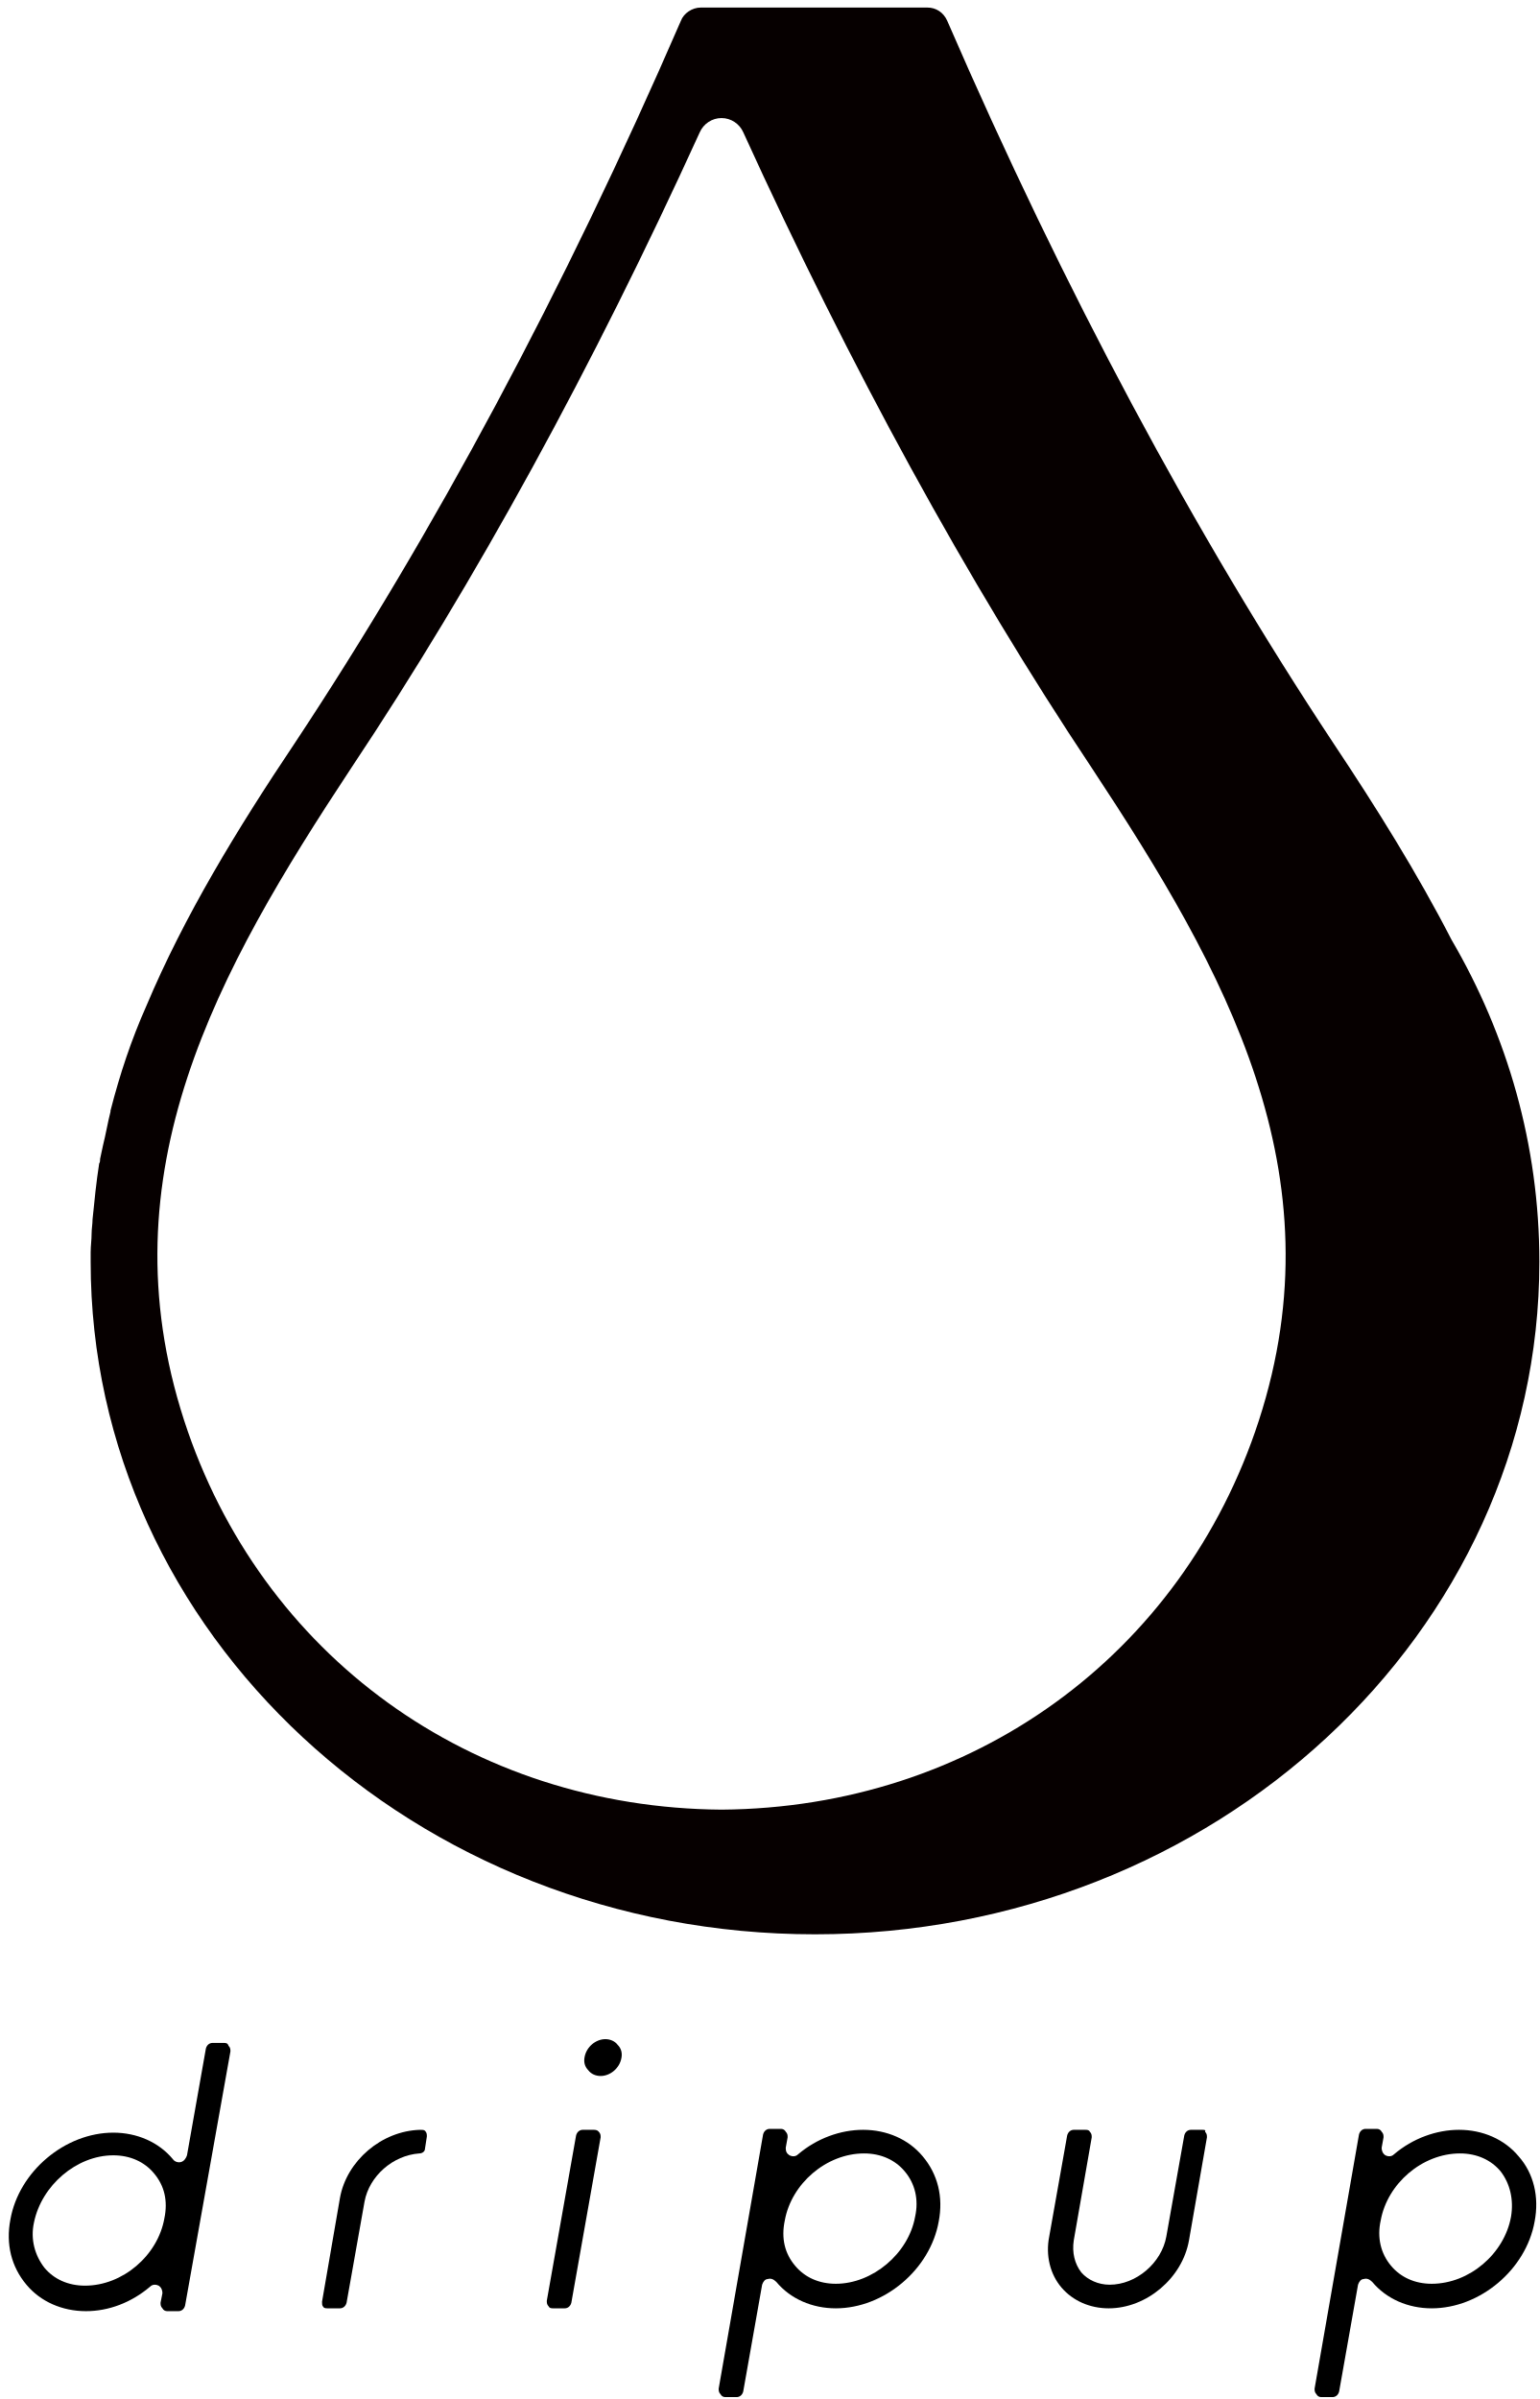
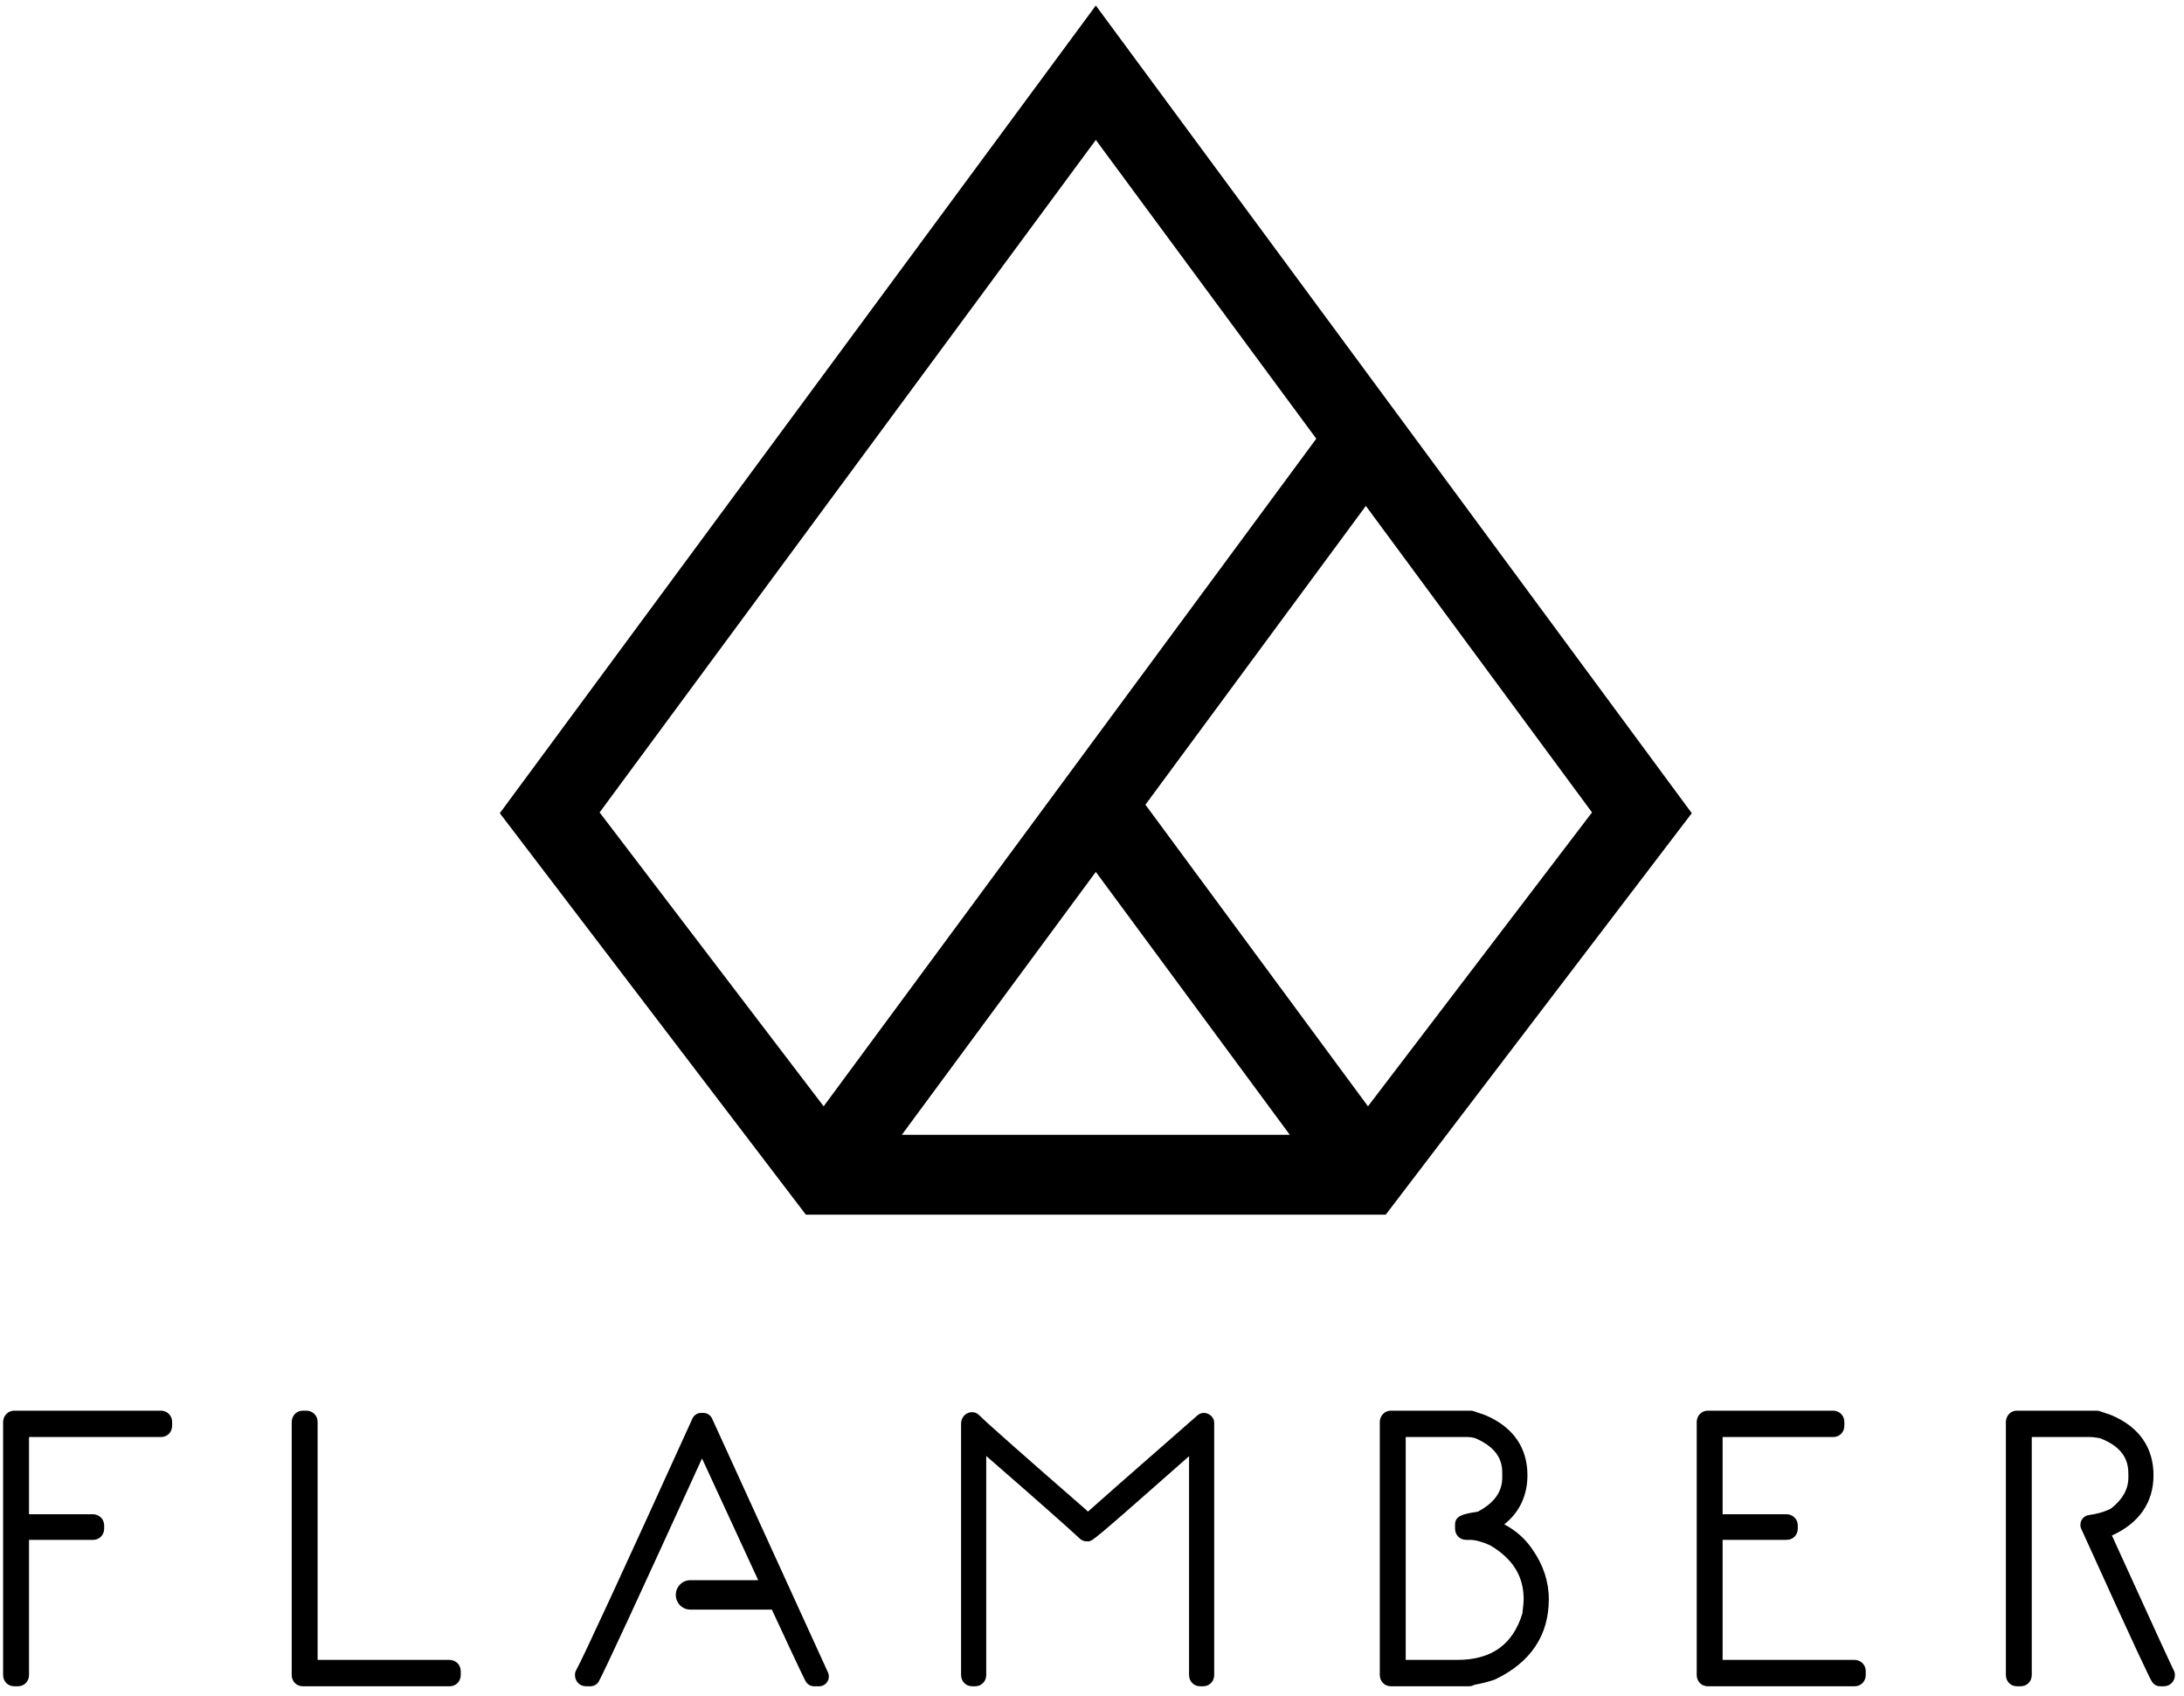
- <svg xmlns="http://www.w3.org/2000/svg" width="163px" height="254px" viewBox="0 0 163 254" version="1.1">
+ <svg xmlns="http://www.w3.org/2000/svg" width="201px" height="156px" viewBox="0 0 201 156" version="1.1">
  <defs />
-   <g id="logos" stroke="none" stroke-width="1" fill="none" fill-rule="evenodd">
-     <g id="vertical" transform="translate(-169, -123)">
-       <g transform="translate(169, 123)">
-         <path d="M62.9,225.5 L61.7,225.5 C61.4,225.5 61.1,225.7 61,226.1 L57.9,243.6 C57.9,243.8 57.9,244 58.1,244.2 C58.2,244.4 58.4,244.4 58.6,244.4 L59.8,244.4 C60.1,244.4 60.4,244.2 60.5,243.8 L63.6,226.3 C63.6,226.1 63.6,225.9 63.4,225.7 C63.3,225.6 63.2,225.5 62.9,225.5" id="Fill-1" fill="#000000" />
-         <path d="M64.1,215.9 C63.1,215.9 62.1,216.7 61.9,217.8 C61.8,218.3 61.9,218.8 62.3,219.2 C62.6,219.6 63.1,219.8 63.6,219.8 C64.6,219.8 65.6,219 65.8,217.9 C65.9,217.4 65.8,216.9 65.4,216.5 C65.1,216.1 64.6,215.9 64.1,215.9" id="Fill-3" fill="#000000" />
-         <path d="M127.3,225.5 L126.1,225.5 C125.8,225.5 125.5,225.7 125.4,226.1 L123.5,236.8 C123,239.6 120.3,241.9 117.5,241.9 C116.3,241.9 115.2,241.4 114.5,240.6 C113.8,239.7 113.5,238.5 113.7,237.2 L115.6,226.3 C115.6,226.1 115.6,225.9 115.4,225.7 C115.3,225.5 115.1,225.5 114.9,225.5 L113.7,225.5 C113.4,225.5 113.1,225.7 113,226.1 L111.1,236.8 C110.7,238.8 111.2,240.8 112.4,242.2 C113.6,243.6 115.4,244.4 117.4,244.4 C121.4,244.4 125.2,241.2 125.9,237.2 L127.8,226.3 C127.8,226.1 127.8,225.9 127.6,225.7 C127.7,225.5 127.5,225.5 127.3,225.5" id="Fill-5" fill="#000000" />
-         <path d="M44.5,225.5 C40.4,225.6 36.7,228.8 36,232.7 L34.1,243.7 C34.1,243.9 34.1,244.1 34.2,244.2 C34.3,244.4 34.5,244.4 34.7,244.4 L36,244.4 C36.3,244.4 36.6,244.2 36.7,243.8 L38.6,233.1 C39.1,230.4 41.6,228.2 44.4,228 C44.7,228 45,227.8 45,227.5 L45.2,226.2 C45.2,226 45.2,225.8 45,225.6 C44.9,225.5 44.7,225.5 44.5,225.5" id="Fill-7" fill="#000000" />
-         <path d="M88.5,241.8 C86.7,241.8 85.2,241.1 84.2,239.9 C83.1,238.6 82.7,237 83.1,235.1 C83.8,231.2 87.5,228 91.5,228 C93.3,228 94.8,228.7 95.8,229.9 C96.9,231.2 97.3,232.9 96.9,234.7 C96.2,238.6 92.4,241.8 88.5,241.8 M91.4,225.5 C89,225.5 86.5,226.4 84.5,228.1 C84.2,228.4 83.8,228.3 83.6,228.2 C83.3,228 83.2,227.8 83.2,227.4 L83.4,226.3 C83.4,226.1 83.4,225.9 83.2,225.7 C83.1,225.5 82.9,225.4 82.7,225.4 L81.5,225.4 C81.2,225.4 80.9,225.6 80.8,226 L76.1,252.9 C76.1,253.1 76.1,253.3 76.3,253.5 C76.4,253.7 76.6,253.8 76.8,253.8 L78,253.8 C78.3,253.8 78.6,253.6 78.7,253.2 L80.7,241.9 C80.8,241.6 81,241.3 81.3,241.3 C81.6,241.2 81.9,241.3 82.2,241.6 C83.7,243.4 86,244.4 88.5,244.4 C93.6,244.4 98.5,240.3 99.4,235.2 C99.9,232.6 99.3,230.2 97.7,228.3 C96.2,226.5 93.9,225.5 91.4,225.5" id="Fill-9" fill="#000000" />
-         <path d="M160,234.7 C159.3,238.6 155.6,241.8 151.6,241.8 C149.8,241.8 148.3,241.1 147.3,239.9 C146.2,238.6 145.8,236.9 146.2,235.1 C146.9,231.2 150.6,228 154.6,228 C156.4,228 157.9,228.7 158.9,229.9 C159.9,231.2 160.3,232.9 160,234.7 M160.8,228.3 C159.3,226.5 157,225.5 154.5,225.5 C152.1,225.5 149.6,226.4 147.6,228.1 C147.3,228.4 146.9,228.3 146.7,228.2 C146.4,228 146.3,227.7 146.3,227.4 L146.5,226.3 C146.5,226.1 146.5,225.9 146.3,225.7 C146.2,225.5 146,225.4 145.8,225.4 L144.6,225.4 C144.3,225.4 144,225.6 143.9,226 L139.2,252.9 C139.2,253.1 139.2,253.3 139.4,253.5 C139.5,253.7 139.7,253.8 139.9,253.8 L141.1,253.8 C141.4,253.8 141.7,253.6 141.8,253.2 L143.8,241.9 C143.9,241.6 144.1,241.3 144.4,241.3 C144.7,241.2 145,241.3 145.3,241.6 C146.8,243.4 149.1,244.4 151.6,244.4 C156.7,244.4 161.6,240.3 162.5,235.2 C163,232.6 162.4,230.1 160.8,228.3" id="Fill-12" fill="#000000" />
-         <path d="M12,228.2 C13.8,228.2 15.3,228.9 16.3,230.1 C17.4,231.4 17.8,233 17.4,234.9 C16.7,238.8 13,242 9,242 C7.2,242 5.7,241.3 4.7,240.1 C3.7,238.8 3.2,237.1 3.6,235.3 C4.4,231.4 8.1,228.2 12,228.2 M23.7,216.3 L22.5,216.3 C22.2,216.3 21.9,216.5 21.8,216.9 L19.8,228.2 C19.7,228.5 19.5,228.8 19.2,228.9 C18.9,229 18.5,228.9 18.3,228.6 C16.8,226.8 14.5,225.8 12,225.8 C6.9,225.8 2,229.9 1.1,235 C0.6,237.6 1.2,240 2.8,241.9 C4.3,243.7 6.6,244.7 9.1,244.7 C11.5,244.7 13.9,243.8 15.9,242.1 C16.2,241.8 16.6,241.9 16.8,242 C17.1,242.2 17.2,242.5 17.2,242.8 L17,243.8 C17,244 17,244.2 17.2,244.4 C17.3,244.6 17.5,244.7 17.7,244.7 L18.9,244.7 C19.2,244.7 19.5,244.5 19.6,244.1 L24.4,217.2 C24.4,217 24.4,216.8 24.2,216.6 C24.1,216.3 23.9,216.3 23.7,216.3" id="Fill-14" fill="#000000" />
-         <path d="M153.7,99.5 C150.1,92.5 145.8,85.6 141.2,78.7 C126.5,56.5 112.7,30.8 100.3,2.2 C99.9,1.3 99.1,0.8 98.2,0.8 L91.2,0.8 L88.9,0.8 L83.5,0.8 L76.5,0.8 L74.2,0.8 C73.3,0.8 72.4,1.4 72.1,2.2 C59.7,30.8 45.9,56.5 31.2,78.7 C25.1,87.8 19.5,97 15.5,106.5 C13.9,110.1 12.7,113.7 11.7,117.6 C11.7,117.6 11.7,117.6 11.7,117.7 C11.4,118.9 11.2,120.1 10.9,121.3 C10.8,121.8 10.7,122.2 10.6,122.7 C10.6,122.9 10.6,123 10.5,123.2 C10.2,125.1 10,127.1 9.8,129.1 C9.8,129.6 9.7,130.1 9.7,130.6 C9.7,131.3 9.6,131.9 9.6,132.6 L9.6,133.6 C9.6,172.9 43.9,204.8 86.3,204.8 C128.6,204.8 163,172.9 163,133.6 C163,121.2 159.6,109.6 153.7,99.5 Z M133.3,150.4 C125.2,175.3 102.9,191.4 76.4,191.6 C49.9,191.4 27.6,175.3 19.5,150.4 C11,124.2 23,102.8 37.2,81.3 C50.4,61.5 62.8,38.8 74.1,14 C74.5,13.1 75.4,12.5 76.4,12.5 C77.4,12.5 78.3,13.1 78.7,14 C90,38.8 102.4,61.5 115.6,81.3 C129.8,102.8 141.8,124.2 133.3,150.4 Z" id="Combined-Shape" fill="#060000" />
+   <g id="logo" stroke="none" stroke-width="1" fill="none" fill-rule="evenodd">
+     <g id="vertical" transform="translate(-50, -65)" fill="#000000">
+       <g transform="translate(50, 65)">
+         <g id="symbol" transform="translate(45, 0)">
+           <path d="M101.518,74.754 L80.899,101.796 L60.416,74.044 L80.703,46.55 L101.518,74.754 Z M73.705,104.419 L37.998,104.419 L55.851,80.227 L73.705,104.419 Z M76.141,40.366 L30.803,101.796 L10.184,74.754 L55.851,12.875 L76.141,40.366 Z M55.851,0.509 L0.999,74.825 L29.166,111.765 L82.536,111.765 L110.7,74.825 L55.851,0.509 Z" id="Fill-16" />
+         </g>
+         <g id="typography" transform="translate(0, 129)">
+           <path d="M14.929,0.808 C14.893,0.804 14.856,0.801 14.82,0.801 L1.308,0.801 C0.781,0.801 0.353,1.196 0.292,1.739 C0.288,1.772 0.286,1.806 0.286,1.842 L0.286,25.12 C0.286,25.713 0.726,26.16 1.308,26.16 L1.649,26.16 C2.231,26.16 2.671,25.713 2.671,25.12 L2.671,12.69 L8.565,12.69 C9.149,12.69 9.587,12.243 9.587,11.65 L9.587,11.374 C9.587,10.833 9.212,10.409 8.674,10.34 C8.638,10.336 8.602,10.334 8.565,10.334 L2.671,10.334 L2.671,3.227 L14.82,3.227 C15.402,3.227 15.842,2.78 15.842,2.186 L15.842,1.842 C15.842,1.301 15.466,0.876 14.929,0.808" id="Fill-1" />
+           <path d="M41.5,23.742 C41.46,23.737 41.421,23.734 41.381,23.734 L29.231,23.734 L29.231,1.841 C29.231,1.3 28.855,0.876 28.317,0.808 C28.281,0.803 28.244,0.802 28.208,0.802 L27.869,0.802 C27.338,0.802 26.921,1.183 26.854,1.73 C26.85,1.767 26.847,1.804 26.847,1.841 L26.847,25.12 C26.847,25.713 27.287,26.161 27.869,26.161 L41.381,26.161 C41.964,26.161 42.403,25.713 42.403,25.12 L42.403,24.775 C42.403,24.24 42.032,23.815 41.5,23.742" id="Fill-3" />
+           <path d="M65.537,1.53 C65.392,1.211 65.078,1.008 64.733,1.008 L64.529,1.008 C64.184,1.008 63.87,1.212 63.725,1.531 C57.281,15.708 53.681,23.495 53.028,24.679 C52.954,24.814 52.915,24.965 52.915,25.12 C52.915,25.713 53.355,26.161 53.937,26.161 L54.344,26.161 C54.664,26.161 54.96,25.984 55.117,25.7 C55.626,24.777 58.734,18.067 64.609,5.198 C66.803,9.959 68.483,13.598 69.781,16.4 L63.526,16.4 C62.793,16.4 62.197,17.006 62.197,17.753 C62.197,18.5 62.793,19.106 63.526,19.106 L71.035,19.106 C73.999,25.492 74.118,25.668 74.191,25.775 C74.357,26.016 74.628,26.161 74.918,26.161 L75.393,26.161 C75.696,26.161 75.977,26.004 76.14,25.744 C76.304,25.485 76.325,25.158 76.197,24.879 L65.537,1.53 Z" id="Fill-5" />
+           <path d="M110.793,1.008 C110.581,1.008 110.375,1.086 110.215,1.226 C103.589,7.021 101.077,9.238 100.125,10.092 C100.077,10.045 100.023,9.991 99.962,9.929 C94.031,4.763 90.713,1.828 90.101,1.204 C89.934,1.034 89.709,0.94 89.473,0.94 C88.946,0.94 88.529,1.318 88.458,1.86 C88.453,1.9 88.45,1.94 88.45,1.979 L88.45,25.12 C88.45,25.713 88.89,26.161 89.473,26.161 L89.744,26.161 C90.327,26.161 90.766,25.713 90.766,25.12 L90.766,4.972 C95.13,8.766 98.032,11.326 99.4,12.593 C99.563,12.744 99.776,12.827 99.997,12.827 L100.133,12.827 C100.529,12.827 100.548,12.827 109.432,4.991 L109.432,25.12 C109.432,25.713 109.871,26.161 110.453,26.161 L110.725,26.161 C111.308,26.161 111.747,25.713 111.747,25.12 L111.747,1.91 C111.747,1.411 111.283,1.008 110.793,1.008" id="Fill-7" />
+           <path d="M129.371,23.734 L129.371,3.227 L135.071,3.227 C135.272,3.227 135.497,3.258 135.74,3.32 C137.995,4.275 138.257,5.612 138.257,6.538 L138.257,6.953 C138.257,8.263 137.523,9.291 136.015,10.09 C134.615,10.319 133.912,10.458 133.912,11.305 L133.912,11.651 C133.912,12.243 134.352,12.69 134.934,12.69 L135.274,12.69 C135.787,12.69 136.44,12.872 137.139,13.191 C139.216,14.41 140.227,16.031 140.227,18.144 C140.227,18.321 140.207,18.694 140.108,19.469 C139.221,22.339 137.261,23.734 134.118,23.734 L129.371,23.734 Z M138.447,11.263 C139.845,10.143 140.574,8.607 140.574,6.746 C140.574,4.18 139.232,2.266 136.64,1.192 L135.622,0.847 C135.531,0.817 135.437,0.801 135.341,0.801 L128.008,0.801 C127.481,0.801 127.054,1.196 126.992,1.739 C126.988,1.772 126.987,1.807 126.987,1.842 L126.987,25.12 C126.987,25.713 127.426,26.16 128.008,26.16 L135.206,26.16 C135.384,26.16 135.551,26.113 135.692,26.029 C136.412,25.894 137.031,25.735 137.534,25.557 C137.564,25.547 137.593,25.534 137.623,25.521 C140.887,23.949 142.542,21.466 142.542,18.144 C142.542,16.53 142.03,14.983 141.028,13.557 C140.38,12.598 139.516,11.831 138.447,11.263 L138.447,11.263 Z" id="Fill-9" />
+           <path d="M170.807,23.742 C170.767,23.737 170.728,23.734 170.688,23.734 L158.537,23.734 L158.537,12.689 L164.433,12.689 C165.016,12.689 165.456,12.243 165.456,11.65 L165.456,11.374 C165.456,10.834 165.08,10.41 164.543,10.341 C164.507,10.337 164.469,10.334 164.433,10.334 L158.537,10.334 L158.537,3.227 L168.719,3.227 C169.301,3.227 169.741,2.779 169.741,2.187 L169.741,1.841 C169.741,1.3 169.365,0.876 168.828,0.808 C168.792,0.803 168.755,0.802 168.719,0.802 L157.176,0.802 C156.644,0.802 156.227,1.183 156.161,1.73 C156.156,1.767 156.154,1.804 156.154,1.841 L156.154,25.12 C156.154,25.713 156.593,26.161 157.176,26.161 L170.688,26.161 C171.27,26.161 171.71,25.713 171.71,25.12 L171.71,24.775 C171.71,24.24 171.338,23.815 170.807,23.742" id="Fill-11" />
+           <path d="M200.046,24.672 C199.918,24.433 198.816,22.062 194.363,12.284 C194.379,12.277 194.395,12.271 194.412,12.266 C196.887,11.138 198.194,9.229 198.194,6.746 C198.194,4.18 196.853,2.267 194.262,1.192 L193.242,0.847 C193.152,0.817 193.057,0.801 192.962,0.801 L185.629,0.801 C185.098,0.801 184.68,1.183 184.614,1.731 C184.609,1.768 184.607,1.805 184.607,1.842 L184.607,25.12 C184.607,25.713 185.046,26.16 185.629,26.16 L185.969,26.16 C186.552,26.16 186.99,25.713 186.99,25.12 L186.99,3.227 L192.283,3.227 C192.57,3.227 192.899,3.263 193.265,3.334 C195.606,4.225 195.879,5.627 195.879,6.608 L195.879,6.953 C195.879,8.018 195.365,8.947 194.307,9.789 C193.769,10.084 193.07,10.294 192.23,10.412 C191.952,10.45 191.708,10.622 191.573,10.871 C191.439,11.123 191.428,11.423 191.546,11.683 C196.935,23.566 197.84,25.396 198.051,25.739 C198.214,26.001 198.497,26.16 198.802,26.16 L199.141,26.16 C199.724,26.16 200.164,25.713 200.164,25.12 C200.164,24.97 200.117,24.804 200.046,24.672" id="Fill-13" />
+         </g>
      </g>
    </g>
  </g>
</svg>
